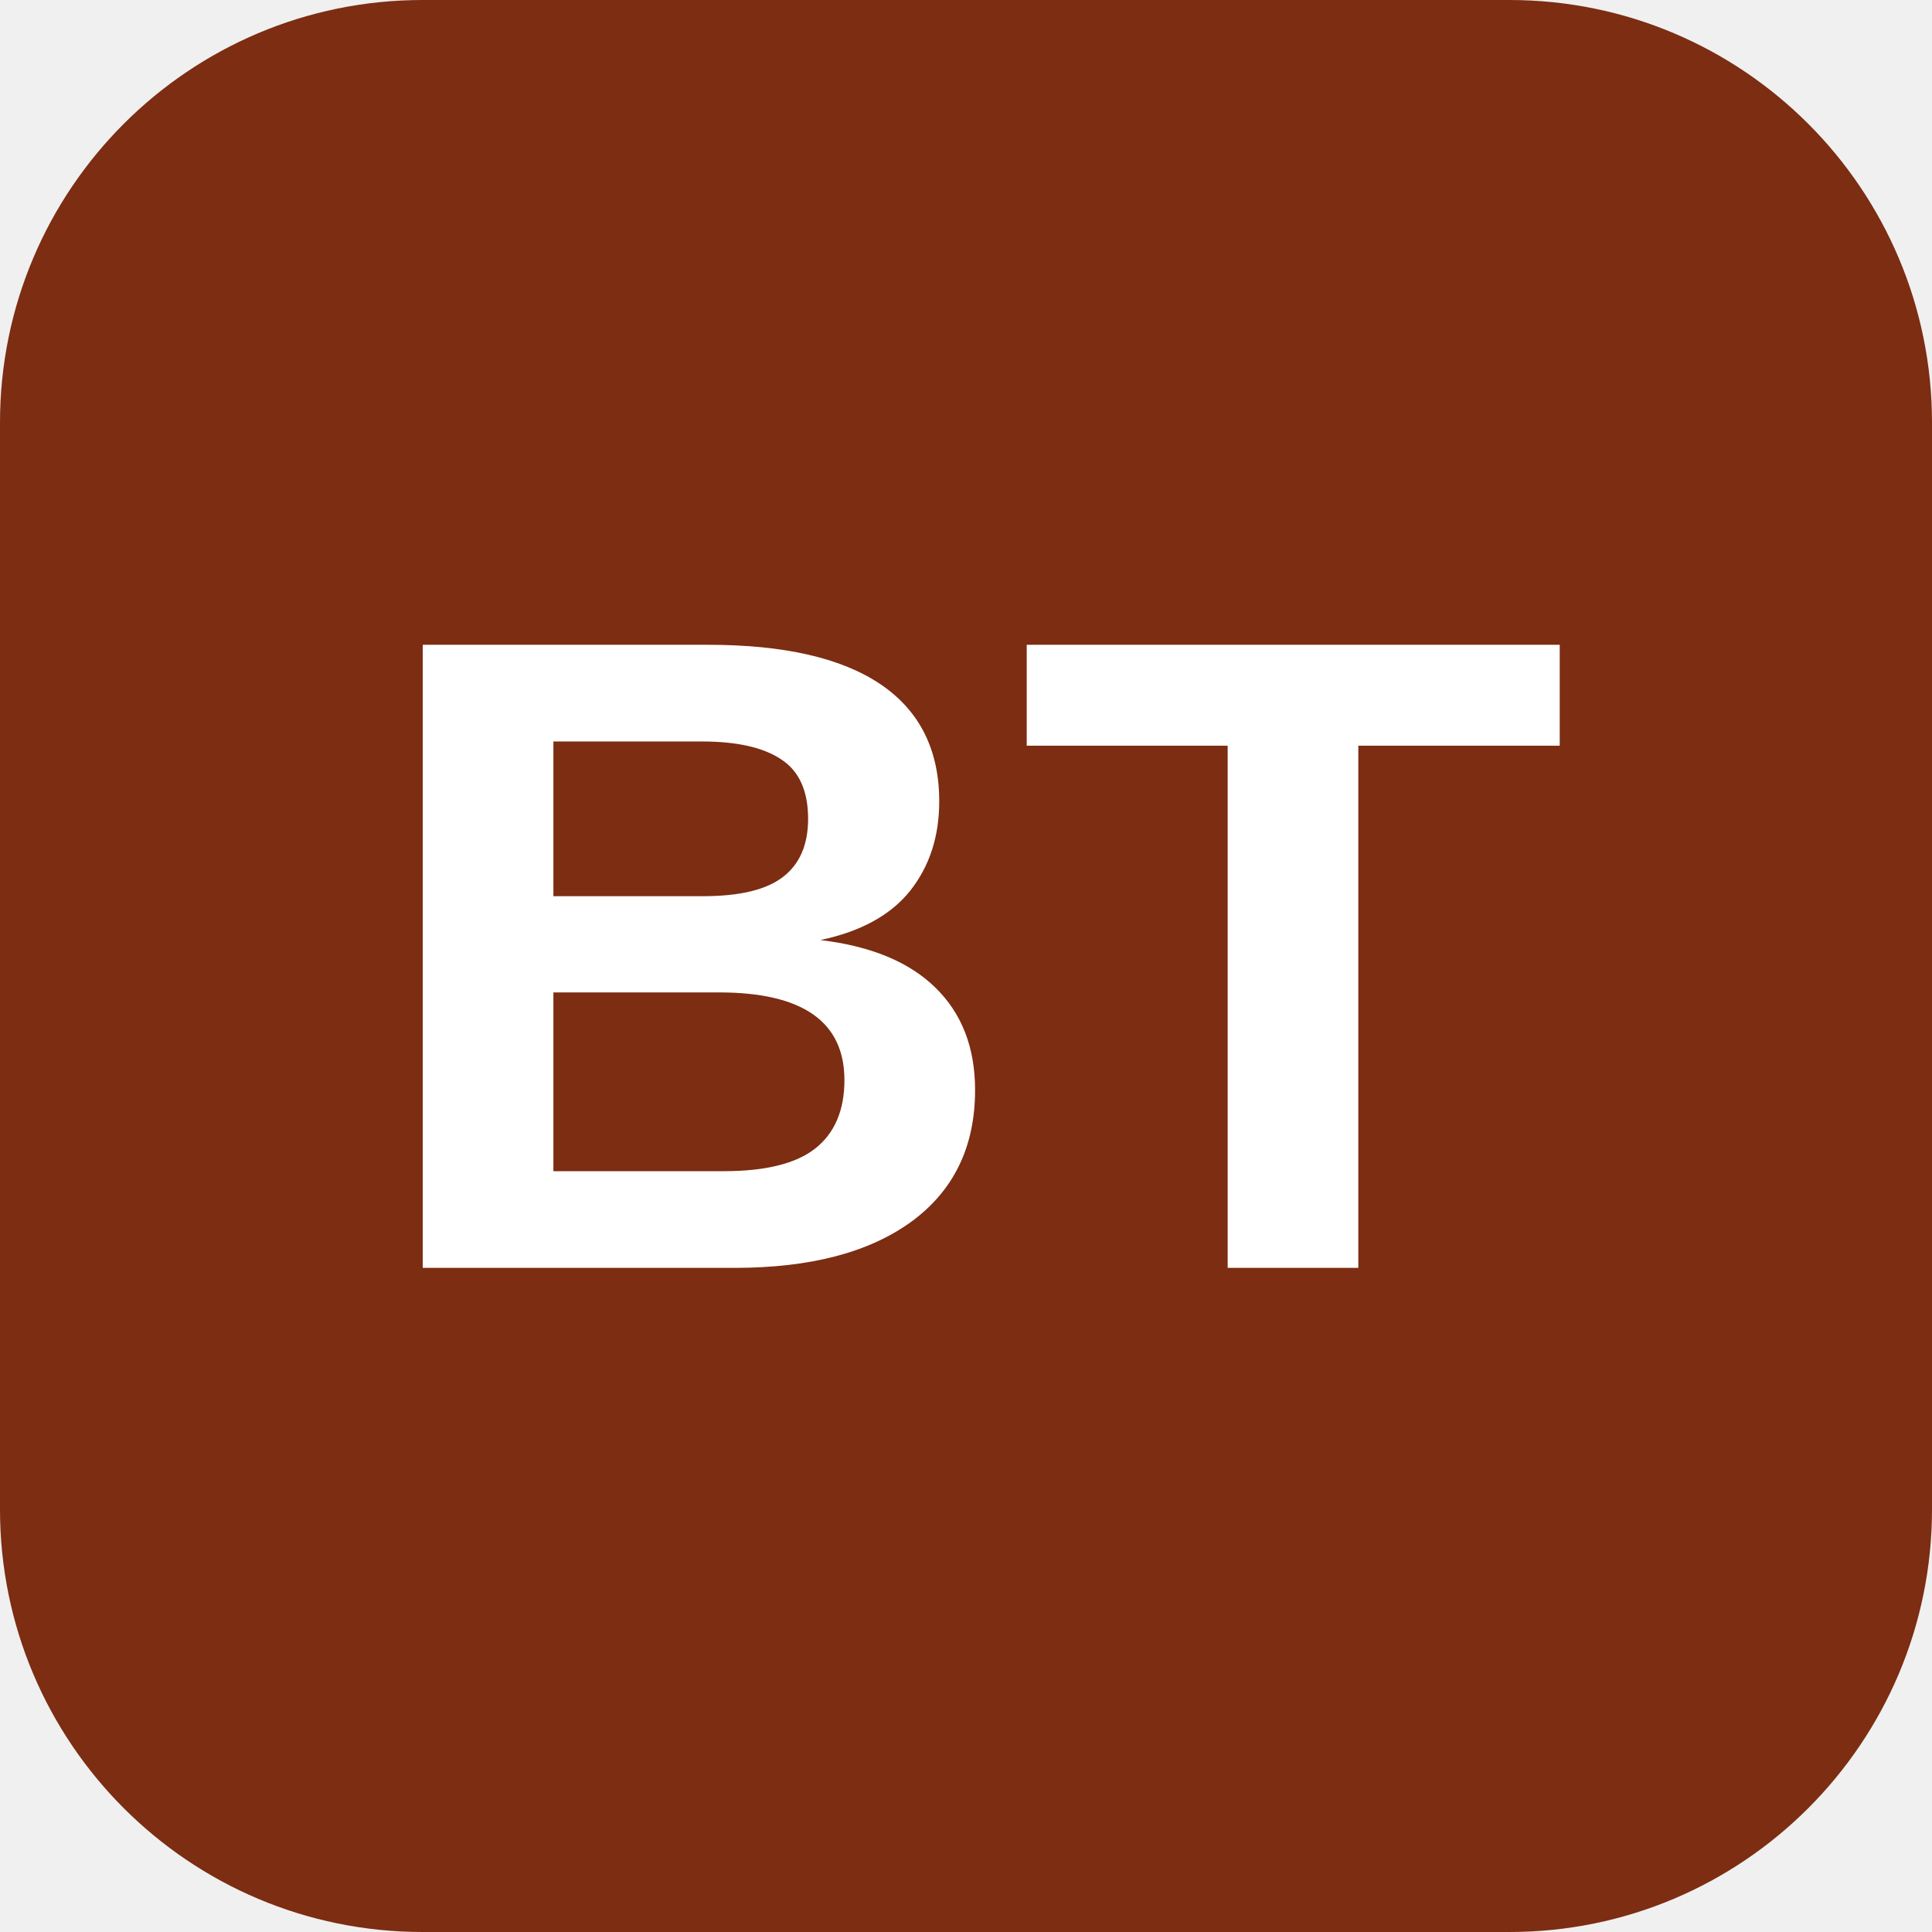
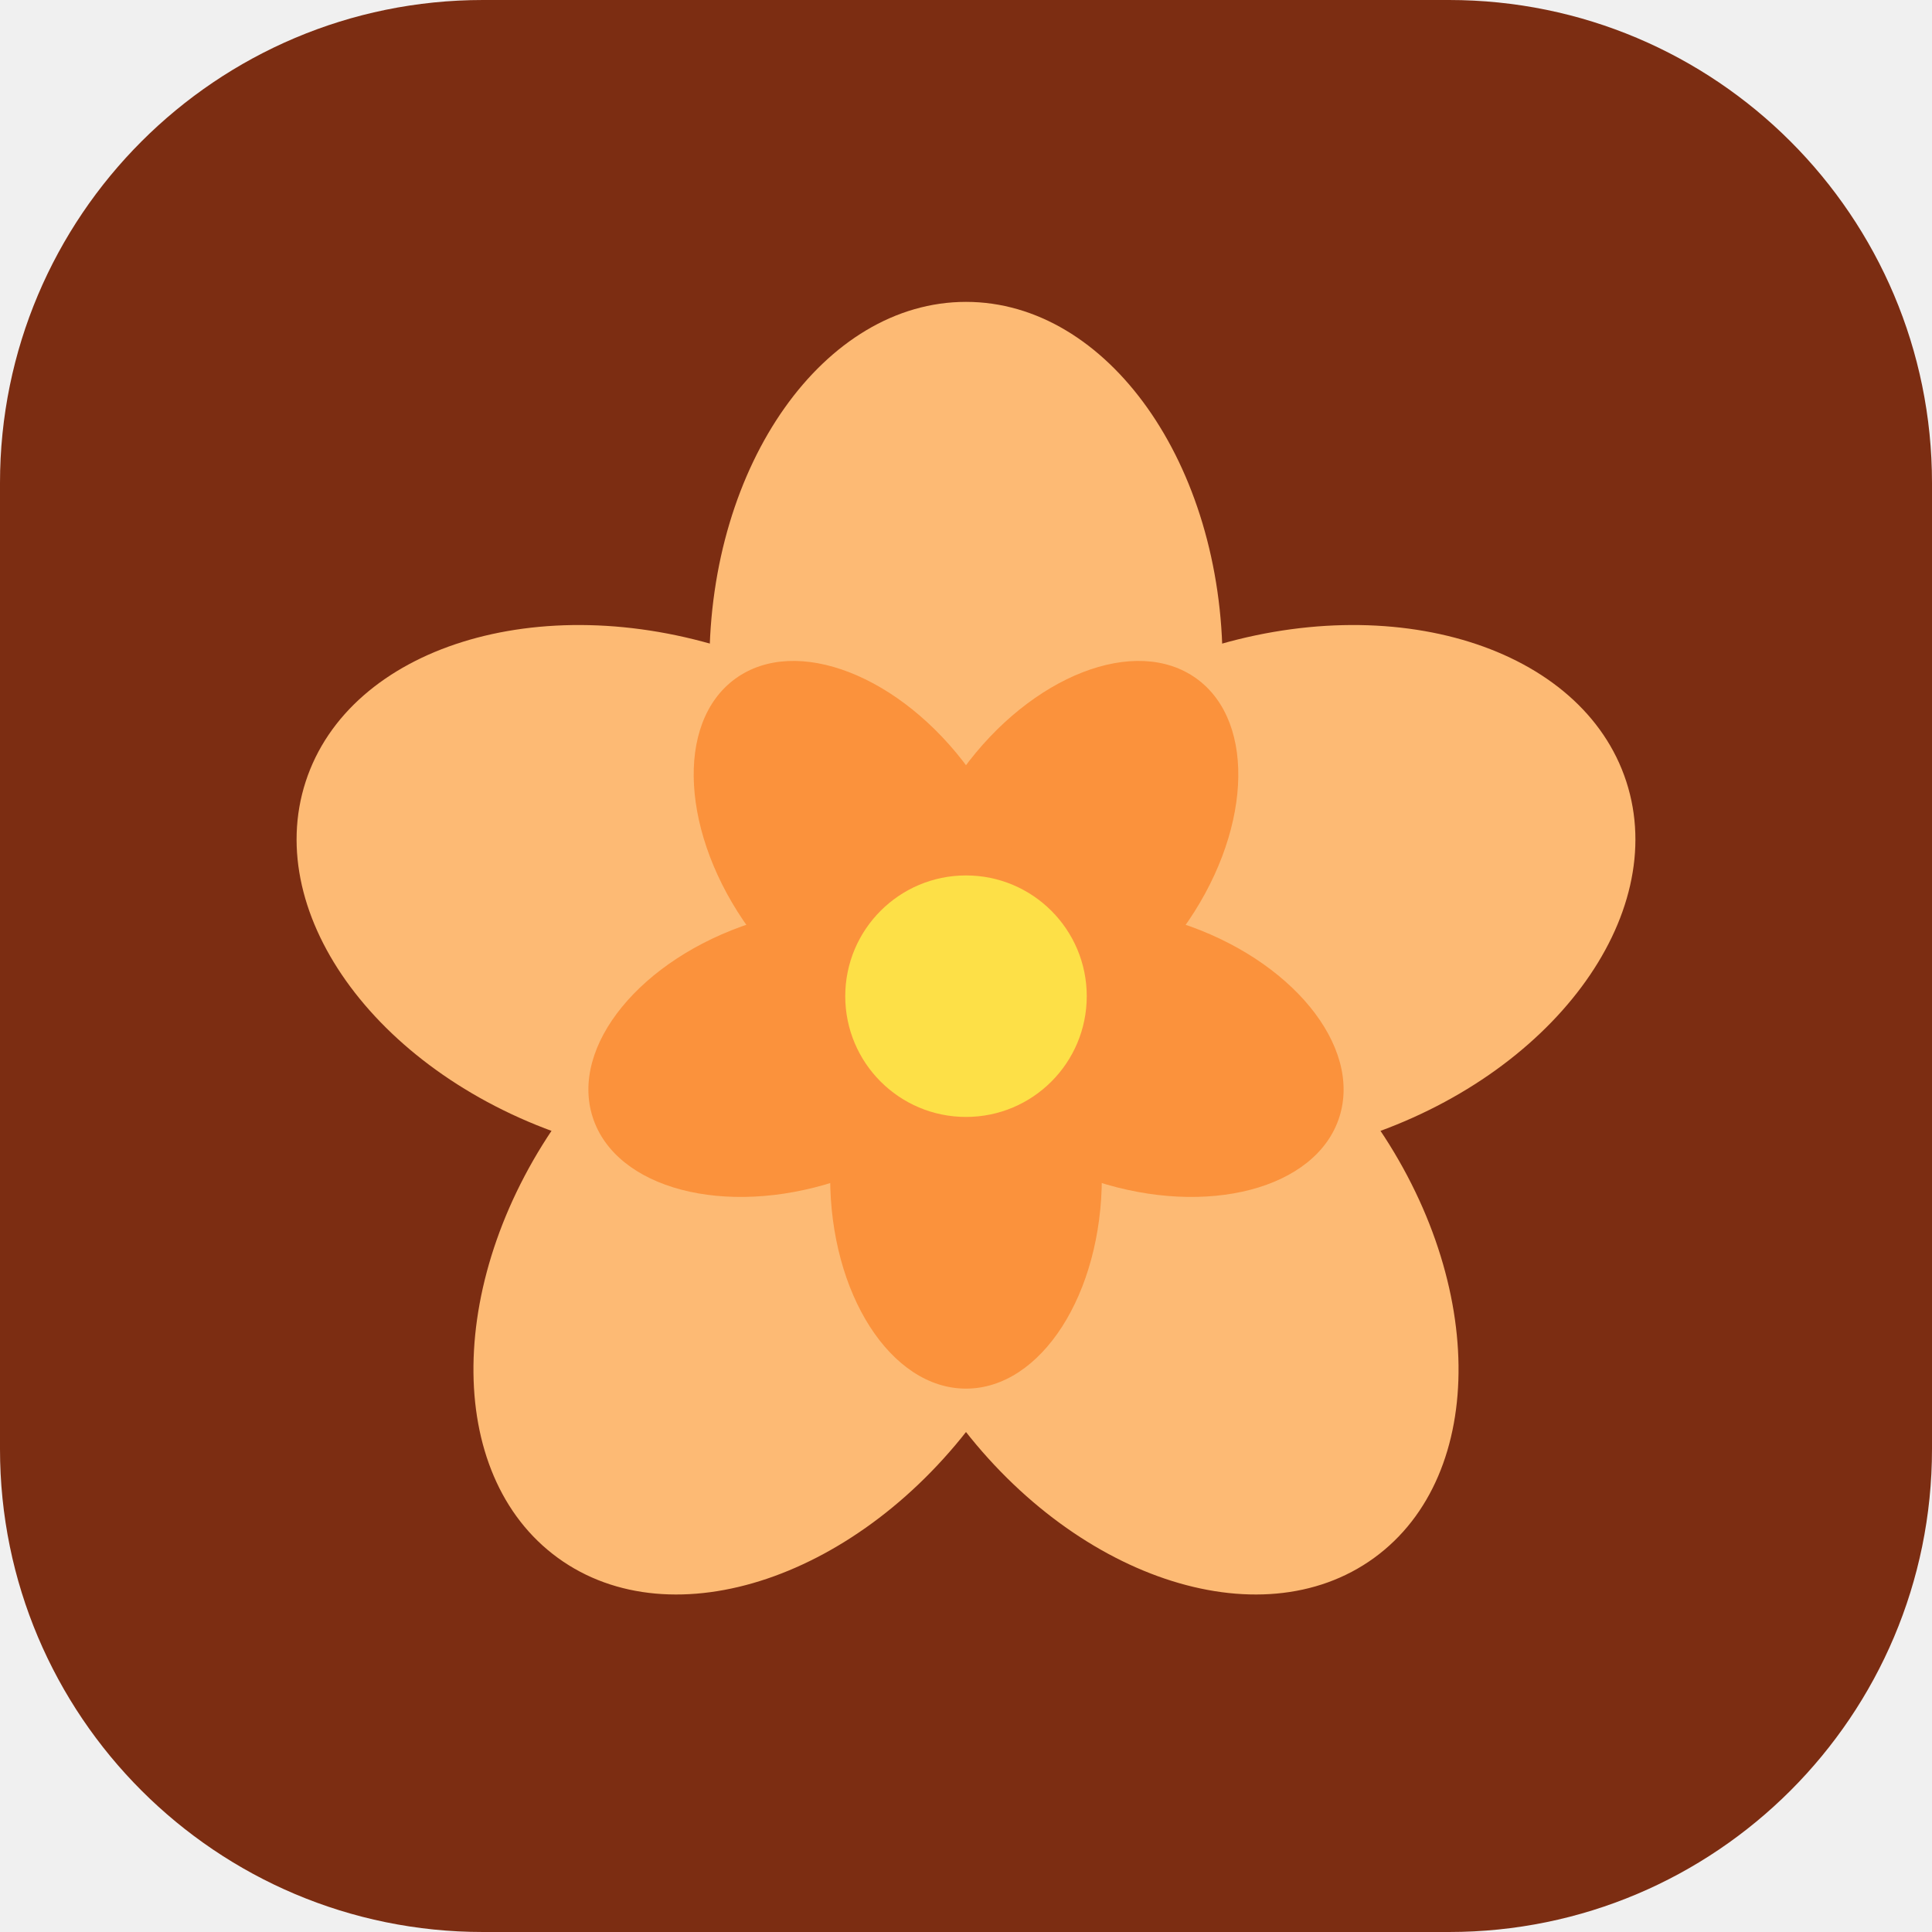
<svg xmlns="http://www.w3.org/2000/svg" viewBox="0 0 64 64">
-   <rect width="64" height="64" rx="14" fill="#7c2d12" />
-   <text x="32" y="42" font-size="30" font-family="Arial" font-weight="bold" fill="#fff" text-anchor="middle">BT</text>
+   <rect width="64" height="64" rx="16" fill="#7c2d12" />
+   <g transform="translate(32 33)">
+     <g fill="#fdba74">
+       <ellipse cx="0" cy="-11" rx="8.5" ry="12" transform="rotate(0)" />
+       <ellipse cx="0" cy="-11" rx="8.5" ry="12" transform="rotate(72)" />
+       <ellipse cx="0" cy="-11" rx="8.5" ry="12" transform="rotate(144)" />
+       <ellipse cx="0" cy="-11" rx="8.5" ry="12" transform="rotate(216)" />
+       <ellipse cx="0" cy="-11" rx="8.5" ry="12" transform="rotate(288)" />
+     </g>
+     <g fill="#fb923c">
+       <ellipse cx="0" cy="-6" rx="4.5" ry="7" transform="rotate(36)" />
+       <ellipse cx="0" cy="-6" rx="4.5" ry="7" transform="rotate(108)" />
+       <ellipse cx="0" cy="-6" rx="4.5" ry="7" transform="rotate(180)" />
+       <ellipse cx="0" cy="-6" rx="4.5" ry="7" transform="rotate(252)" />
+       <ellipse cx="0" cy="-6" rx="4.5" ry="7" transform="rotate(324)" />
+     </g>
+     <circle r="4" fill="#fde047" />
+   </g>
</svg>
